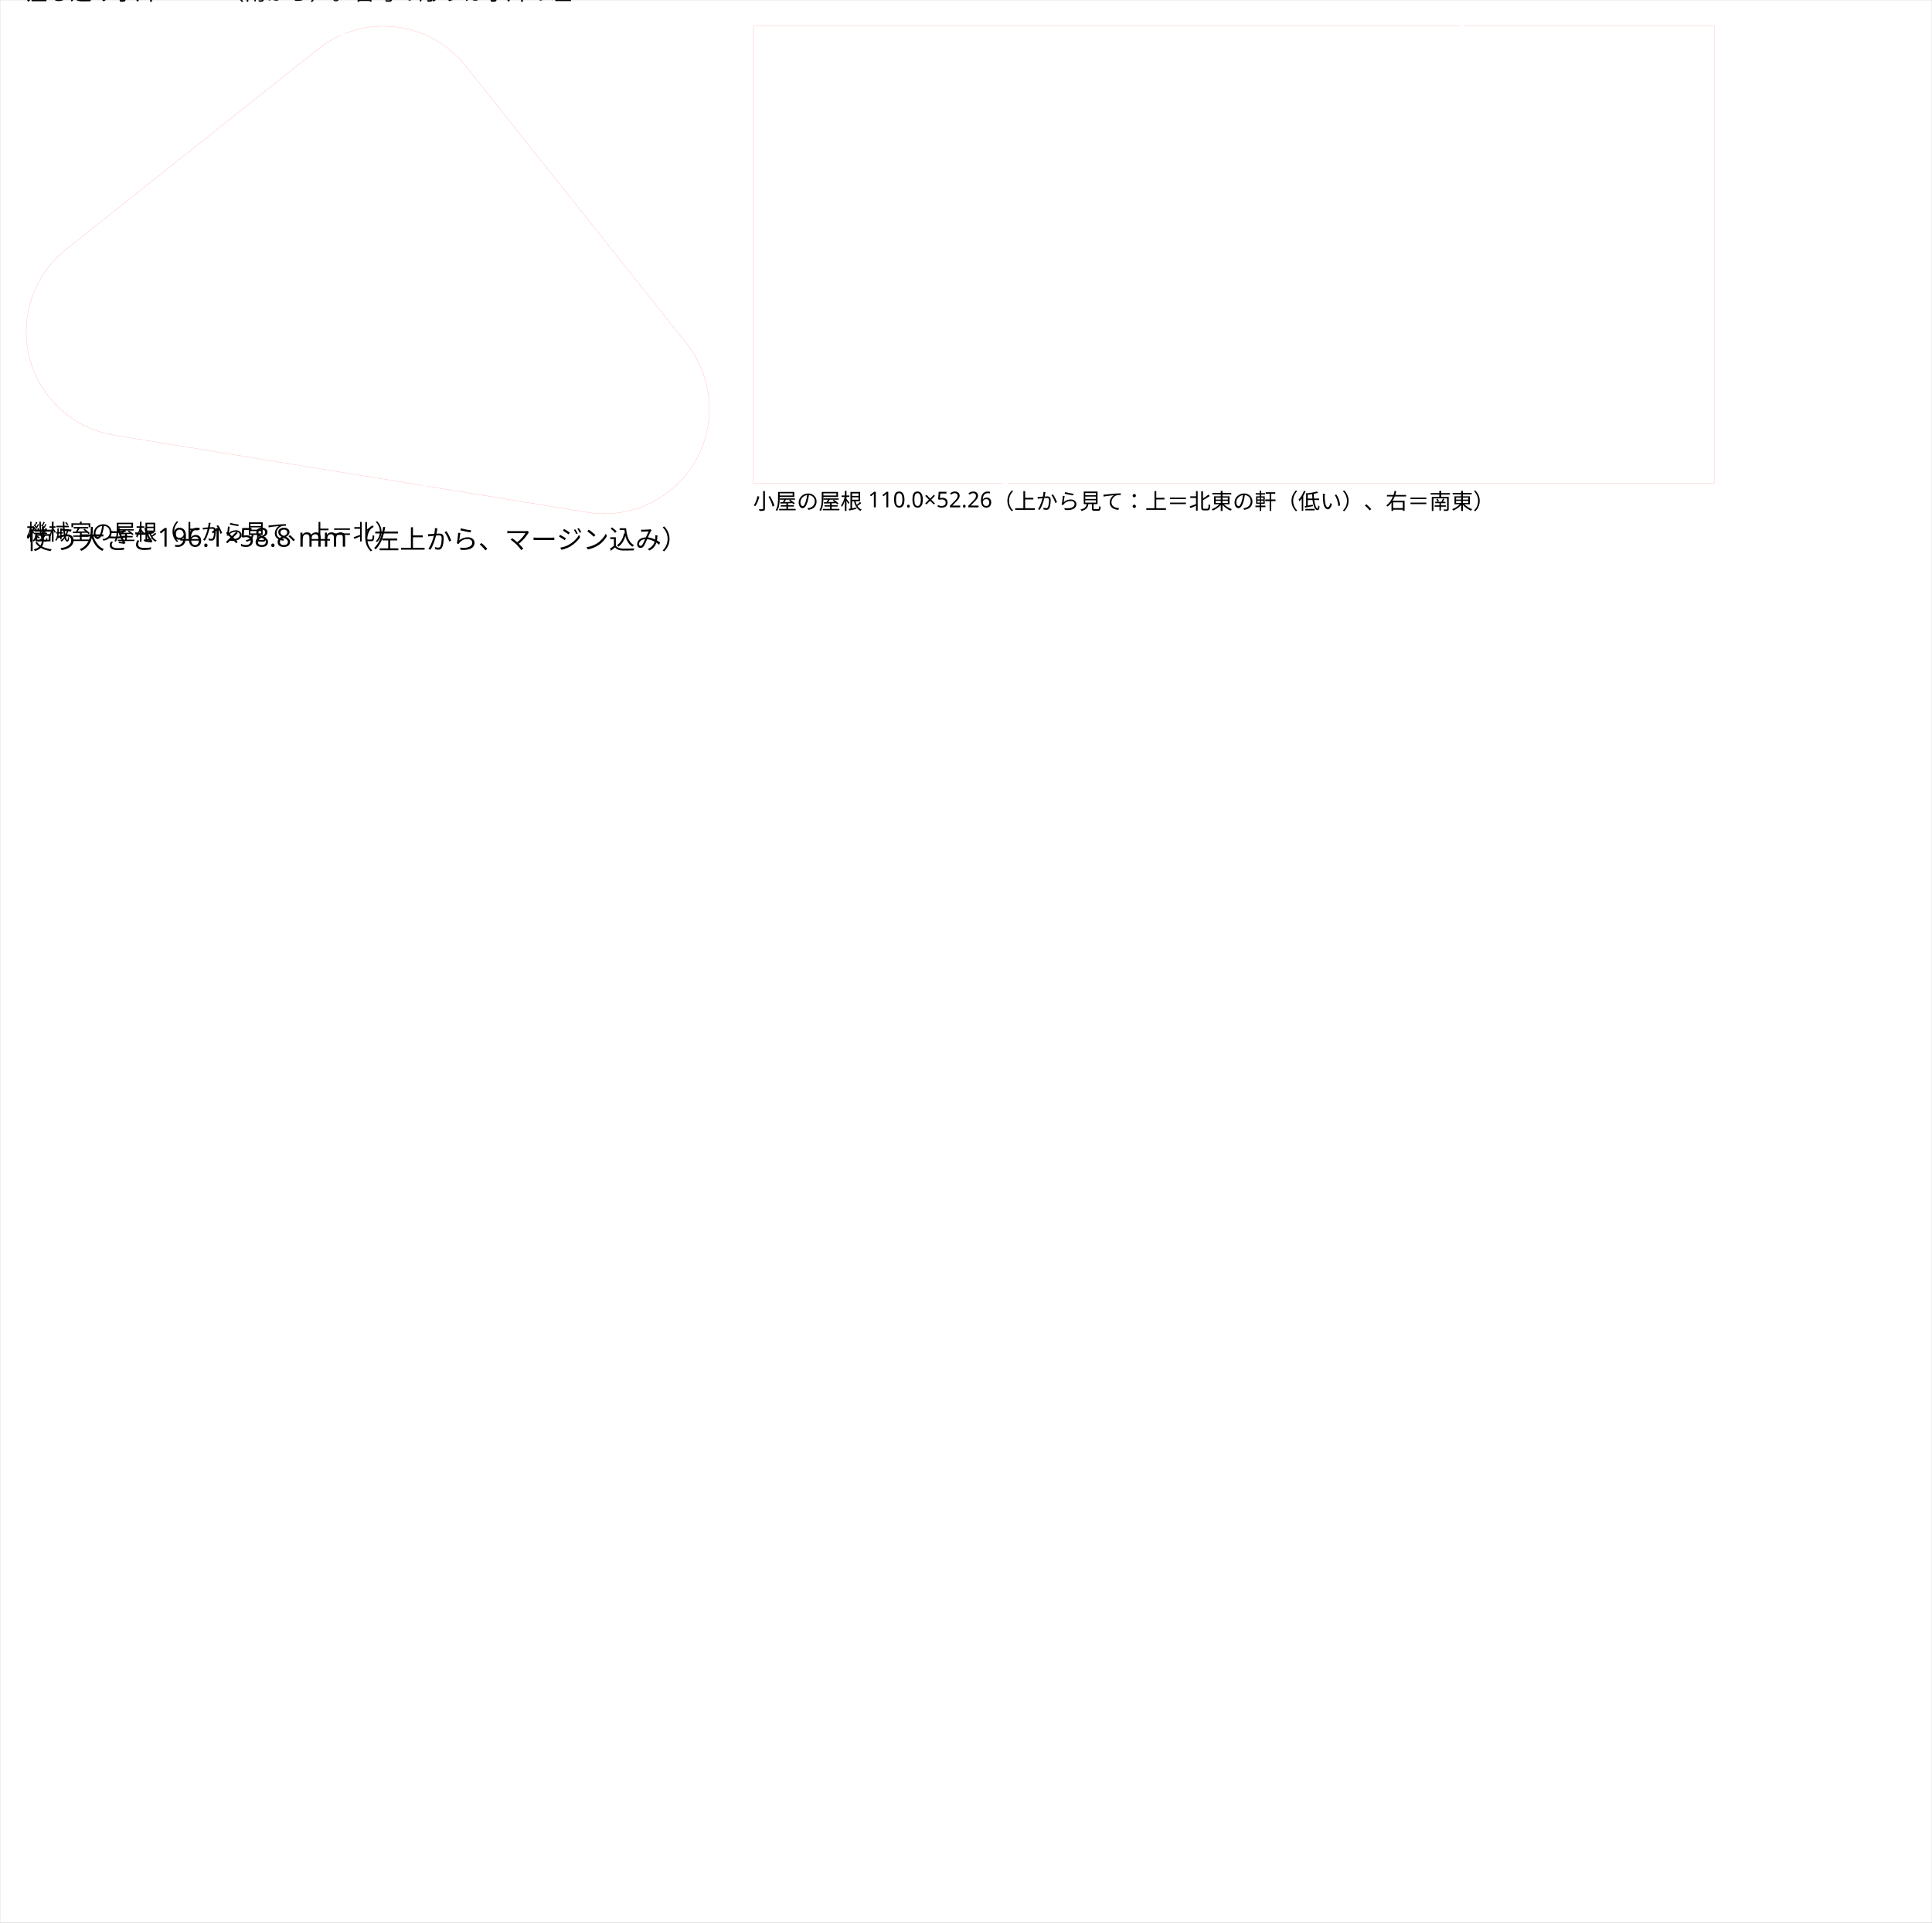
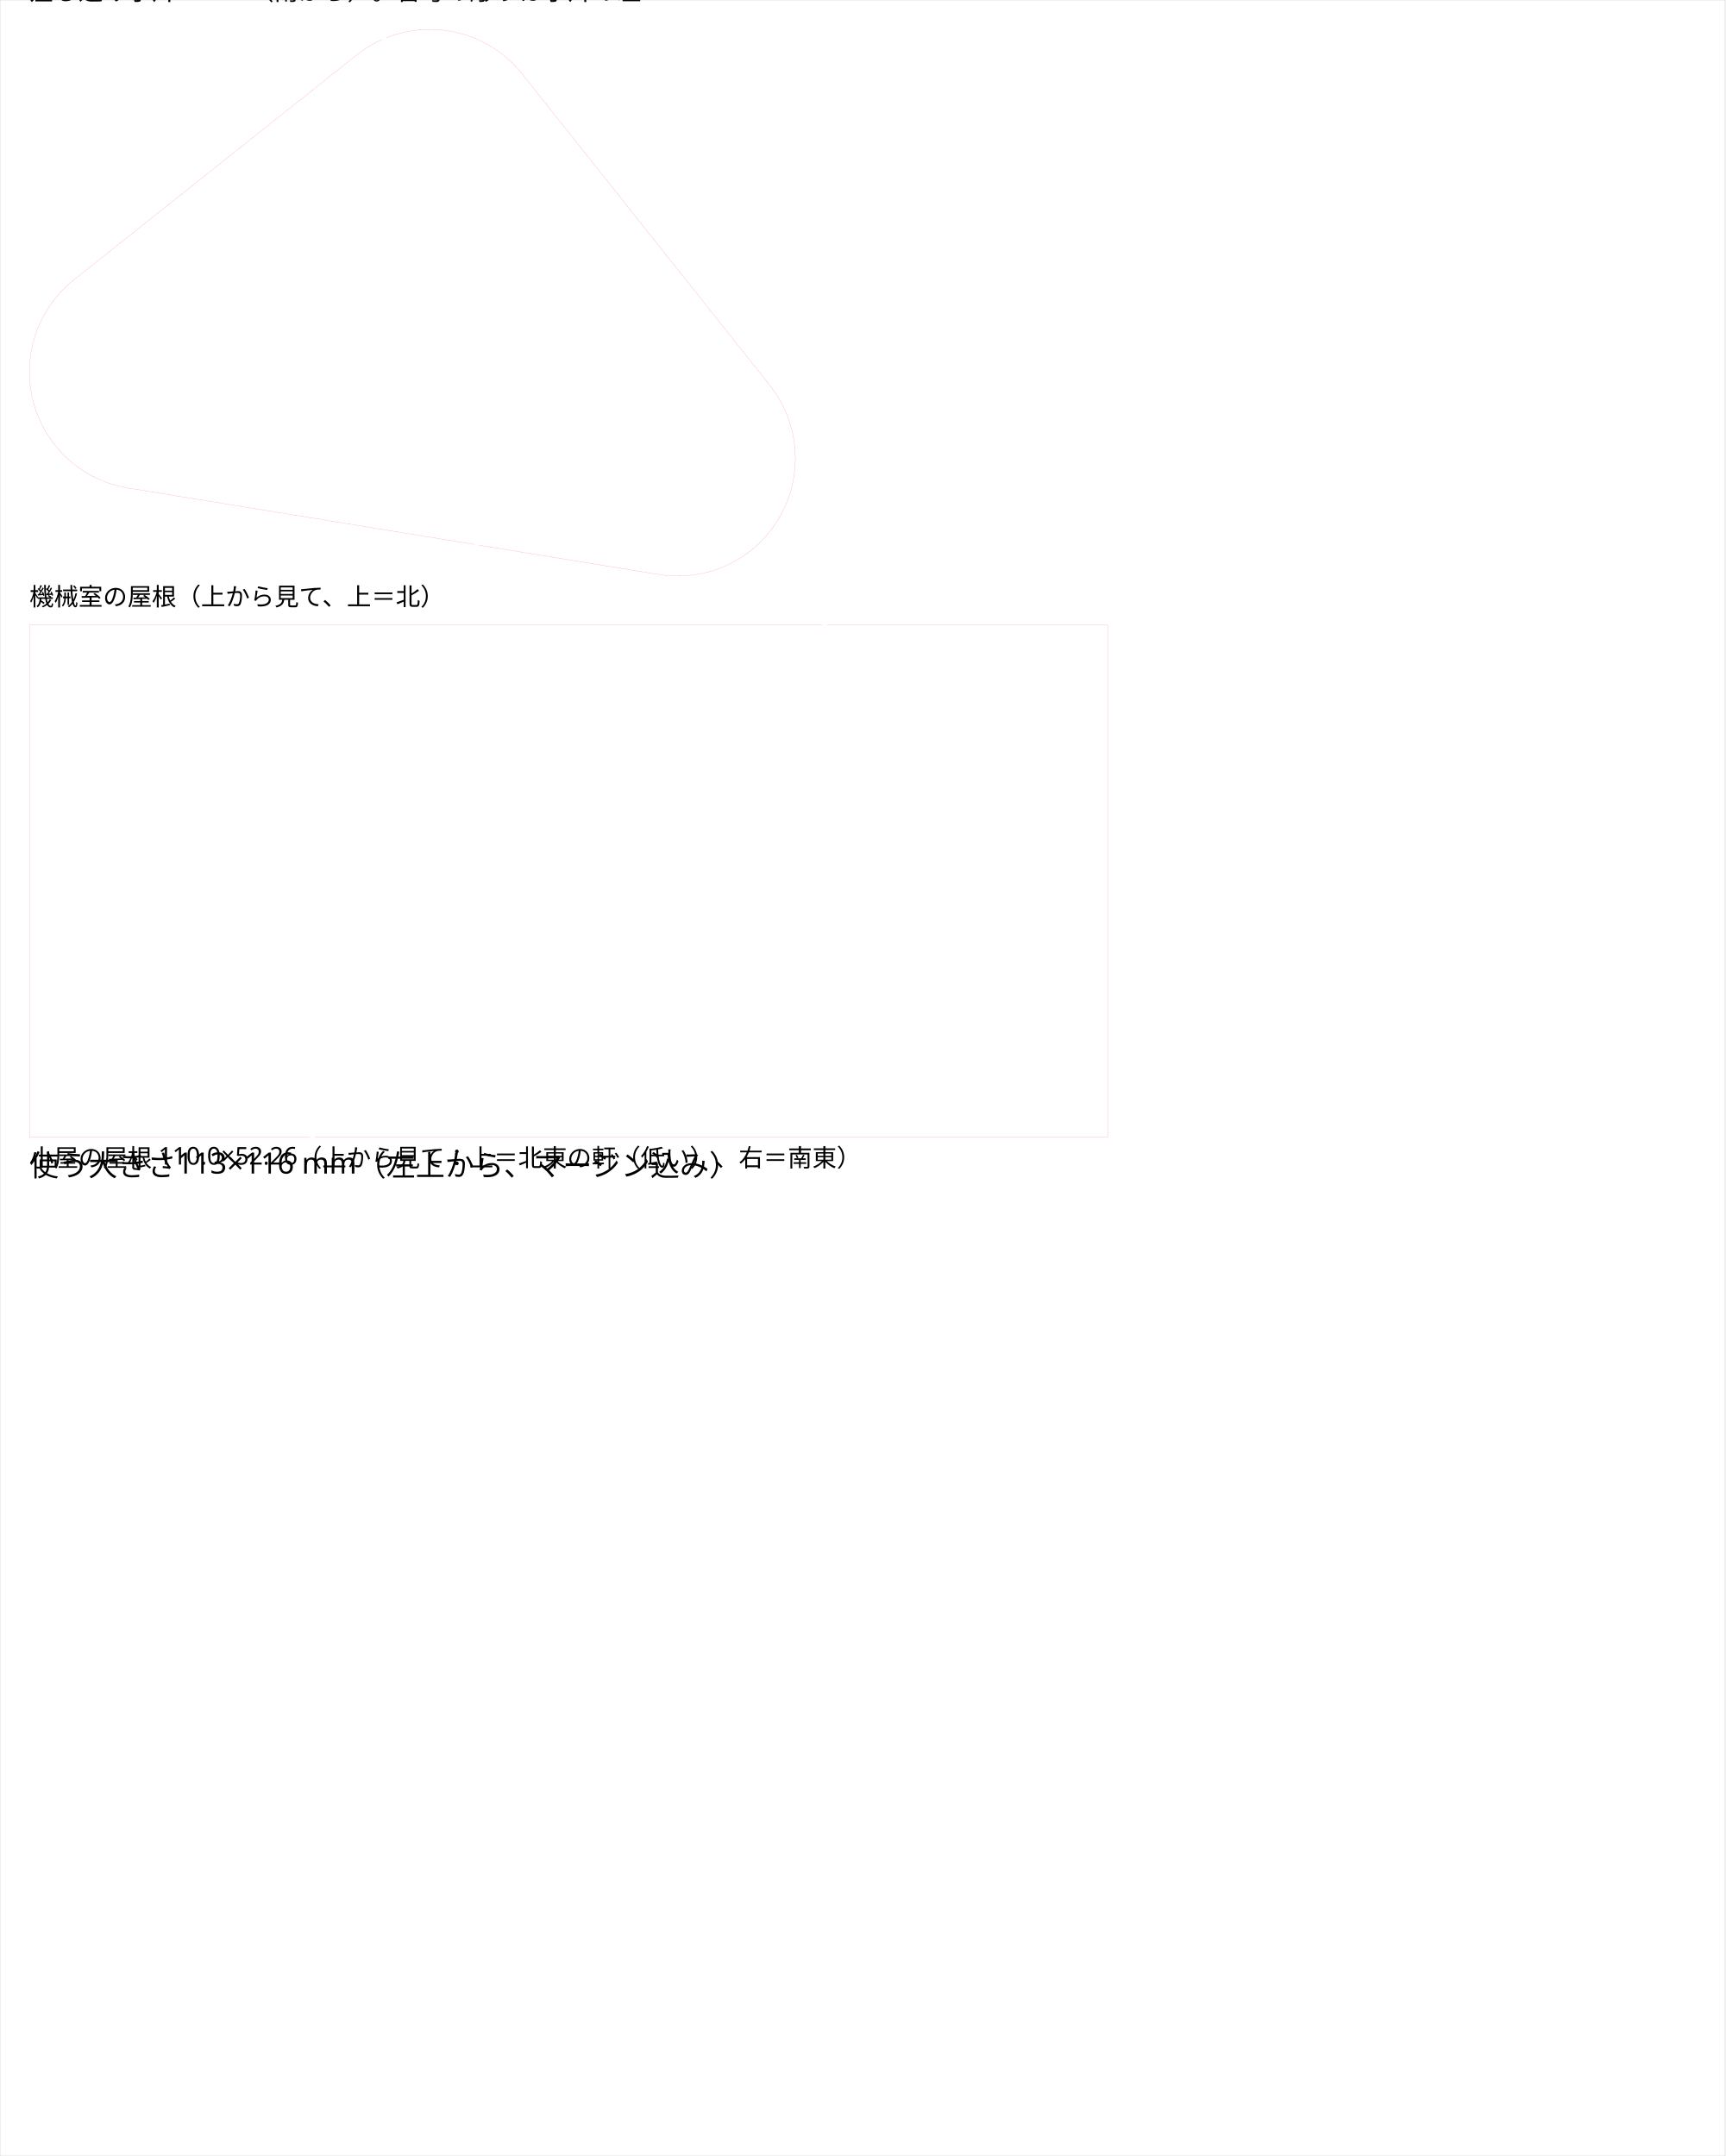
- <svg xmlns="http://www.w3.org/2000/svg" width="221.0mm" height="220mm" viewBox="0 0 221.0 220">
+ <svg xmlns="http://www.w3.org/2000/svg" width="176.0mm" height="220mm" viewBox="0 0 176.0 220">
  <g id="参考（切らない・送る前に消す）" fill="none" stroke="#000000" stroke-width="0.01">
-     <path d="M221.000,220.000 L221.000,0.000 L0.000,0.000 L0.000,220.000 L221.000,220.000 Z" />
+     <path d="M176.000,220.000 L176.000,0.000 L0.000,0.000 L0.000,220.000 L176.000,220.000 Z" />
  </g>
  <g id="切る（赤）" fill="none" stroke="#FF0000" stroke-width="0.01">
-     <path d="M167.019,3.000 L86.140,3.000 L86.140,55.259 L114.760,55.259" />
-     <path d="M115.260,55.259 L196.140,55.259" />
-     <path d="M196.140,55.259 L196.140,3.000 L167.519,3.000" />
+     <path d="M83.880,63.777 L3.000,63.777 L3.000,116.037 L31.620,116.037" />
+     <path d="M32.120,116.037 L113.000,116.037" />
+     <path d="M113.000,116.037 L113.000,63.777 L84.380,63.777" />
    <path d="M39.429,3.849 L39.445,3.843 L39.997,3.639 L40.559,3.463 L41.129,3.315 L41.706,3.195 L42.288,3.103 L42.873,3.040 L43.461,3.005 L44.050,3.000 L44.639,3.024 L45.225,3.076 L45.808,3.157 L46.387,3.267 L46.960,3.404 L47.525,3.570 L48.081,3.763 L48.627,3.984 L49.162,4.231 L49.684,4.504 L50.192,4.802 L50.685,5.124 L51.161,5.471 L51.619,5.840 L52.059,6.232 L52.480,6.644 L52.879,7.077 L53.265,7.538 L78.525,39.299 L78.888,39.778 L79.219,40.264 L79.527,40.767 L79.809,41.283 L80.066,41.813 L80.296,42.355 L80.500,42.907 L80.676,43.469 L80.824,44.039 L80.945,44.615 L81.036,45.197 L81.100,45.782 L81.134,46.370 L81.140,46.958 L81.116,47.546 L81.064,48.133 L80.984,48.716 L80.874,49.295 L80.737,49.867 L80.571,50.432 L80.378,50.988 L80.158,51.534 L79.912,52.069 L79.639,52.591 L79.342,53.099 L79.019,53.591 L78.673,54.068 L78.304,54.526 L77.913,54.966 L77.501,55.387 L77.069,55.786 L76.617,56.164 L76.148,56.520 L75.662,56.852 L75.160,57.159 L74.643,57.442 L74.114,57.699 L73.572,57.930 L73.020,58.134 L72.458,58.310 L71.888,58.459 L71.312,58.580 L70.731,58.672 L70.146,58.736 L69.558,58.770 L68.969,58.776 L68.381,58.754 L67.794,58.702 L67.199,58.620 L48.869,55.632" />
    <path d="M48.376,55.552 L13.080,49.799 L12.489,49.688 L11.916,49.551 L11.350,49.385 L10.794,49.192 L10.247,48.972 L9.712,48.726 L9.189,48.453 L8.681,48.156 L8.188,47.833 L7.711,47.487 L7.252,47.118 L6.811,46.726 L6.390,46.314 L5.990,45.881 L5.612,45.429 L5.256,44.960 L4.924,44.473 L4.616,43.970 L4.333,43.453 L4.076,42.923 L3.845,42.381 L3.641,41.828 L3.465,41.266 L3.316,40.696 L3.196,40.119 L3.104,39.537 L3.040,38.951" />
    <path d="M3.040,38.951 L3.006,38.363 L3.000,37.774 L3.023,37.185 L3.075,36.598 L3.156,36.014 L3.266,35.435 L3.404,34.862 L3.569,34.297 L3.763,33.740 L3.983,33.194 L4.230,32.659 L4.503,32.136 L4.801,31.628 L5.124,31.135 L5.471,30.659 L5.840,30.200 L6.232,29.760 L6.645,29.339 L7.078,28.939 L7.539,28.553 L36.387,5.614 L36.867,5.251 L37.353,4.919 L37.856,4.612 L38.373,4.330 L38.903,4.073 L38.969,4.045" />
  </g>
  <g id="参考の文字（送る前に消す）" fill="#000000" stroke="none" font-family="sans-serif">
    <text x="3.00" y="0.00" font-size="2.5">差し込み小片 1〜18（南から）。番号の彫りは小片の左</text>
-     <text x="86.14" y="58.26" font-size="2.5">小屋の屋根 110.0×52.26（上から見て：上＝北東の軒（低い）、右＝南東）</text>
+     <text x="3.00" y="119.04" font-size="2.5">小屋の屋根 110.0×52.26（上から見て：上＝北東の軒（低い）、右＝南東）</text>
    <text x="3.00" y="61.78" font-size="2.5">機械室の屋根（上から見て、上＝北）</text>
-     <text x="3.00" y="62.80" font-size="3">使う大きさ196.1×58.8 mm（左上から、マージン込み）</text>
+     <text x="3.00" y="120.00" font-size="3">使う大きさ113×116 mm（左上から、マージン込み）</text>
  </g>
</svg>
